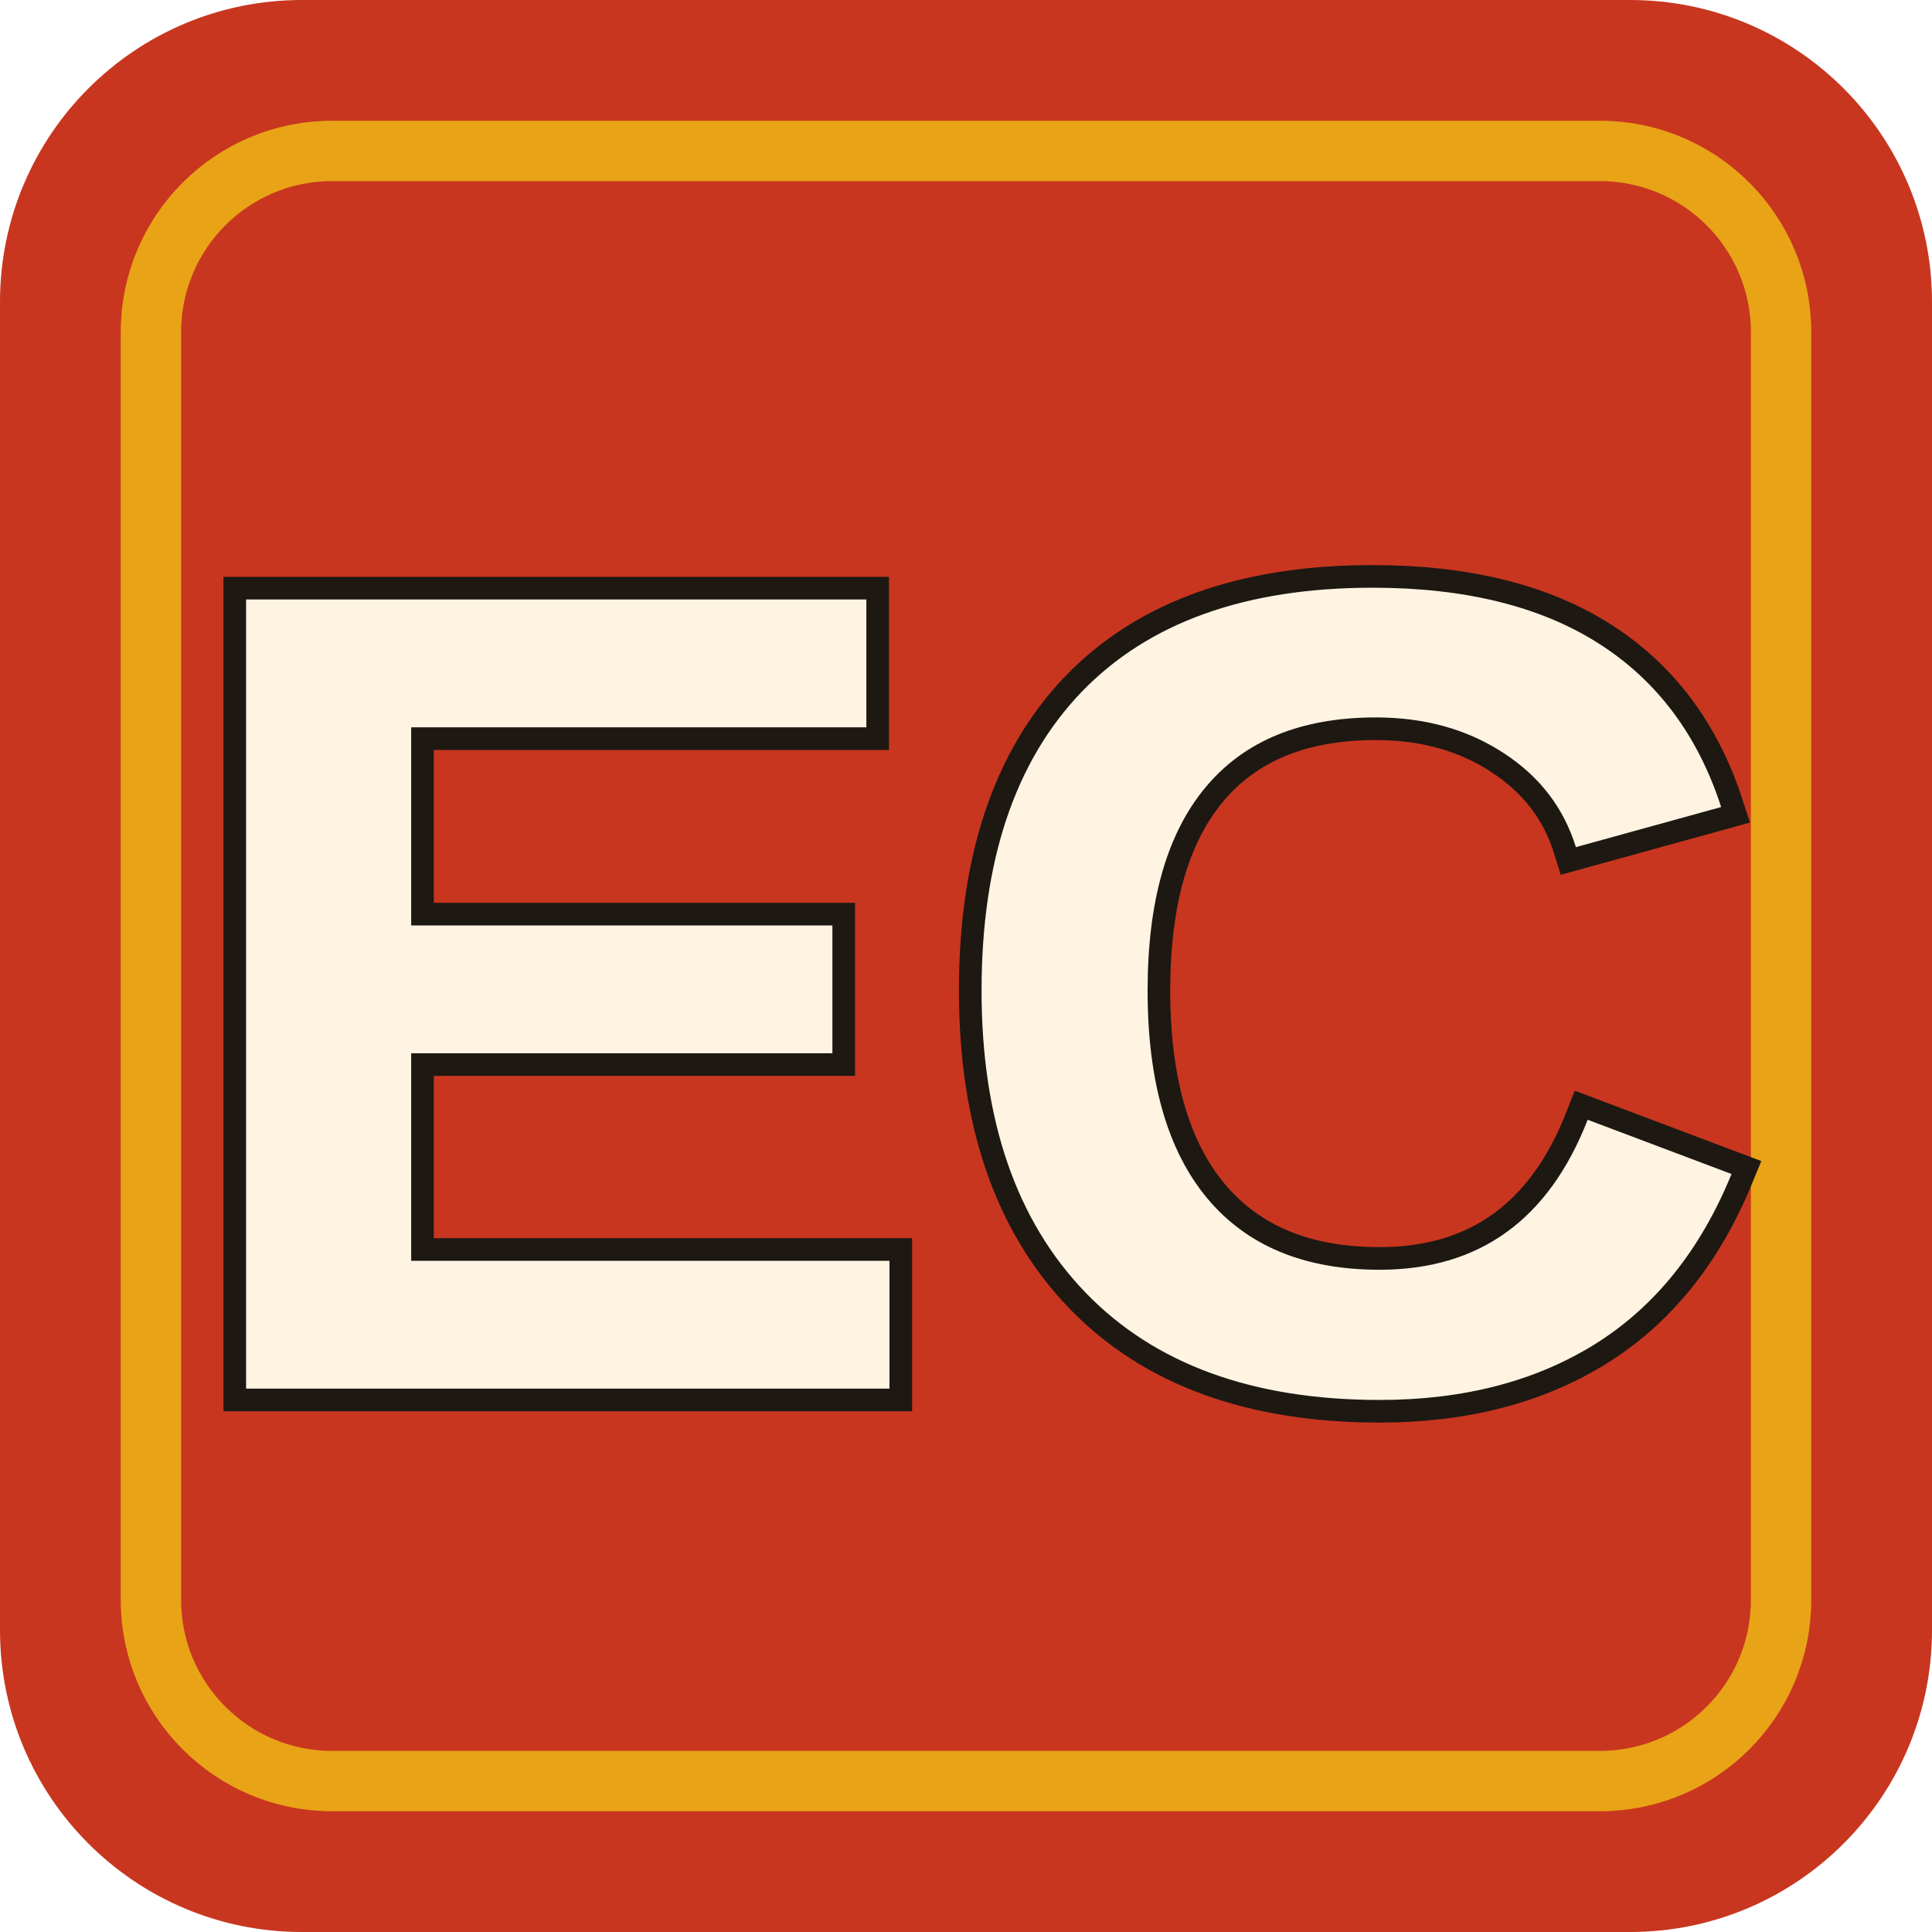
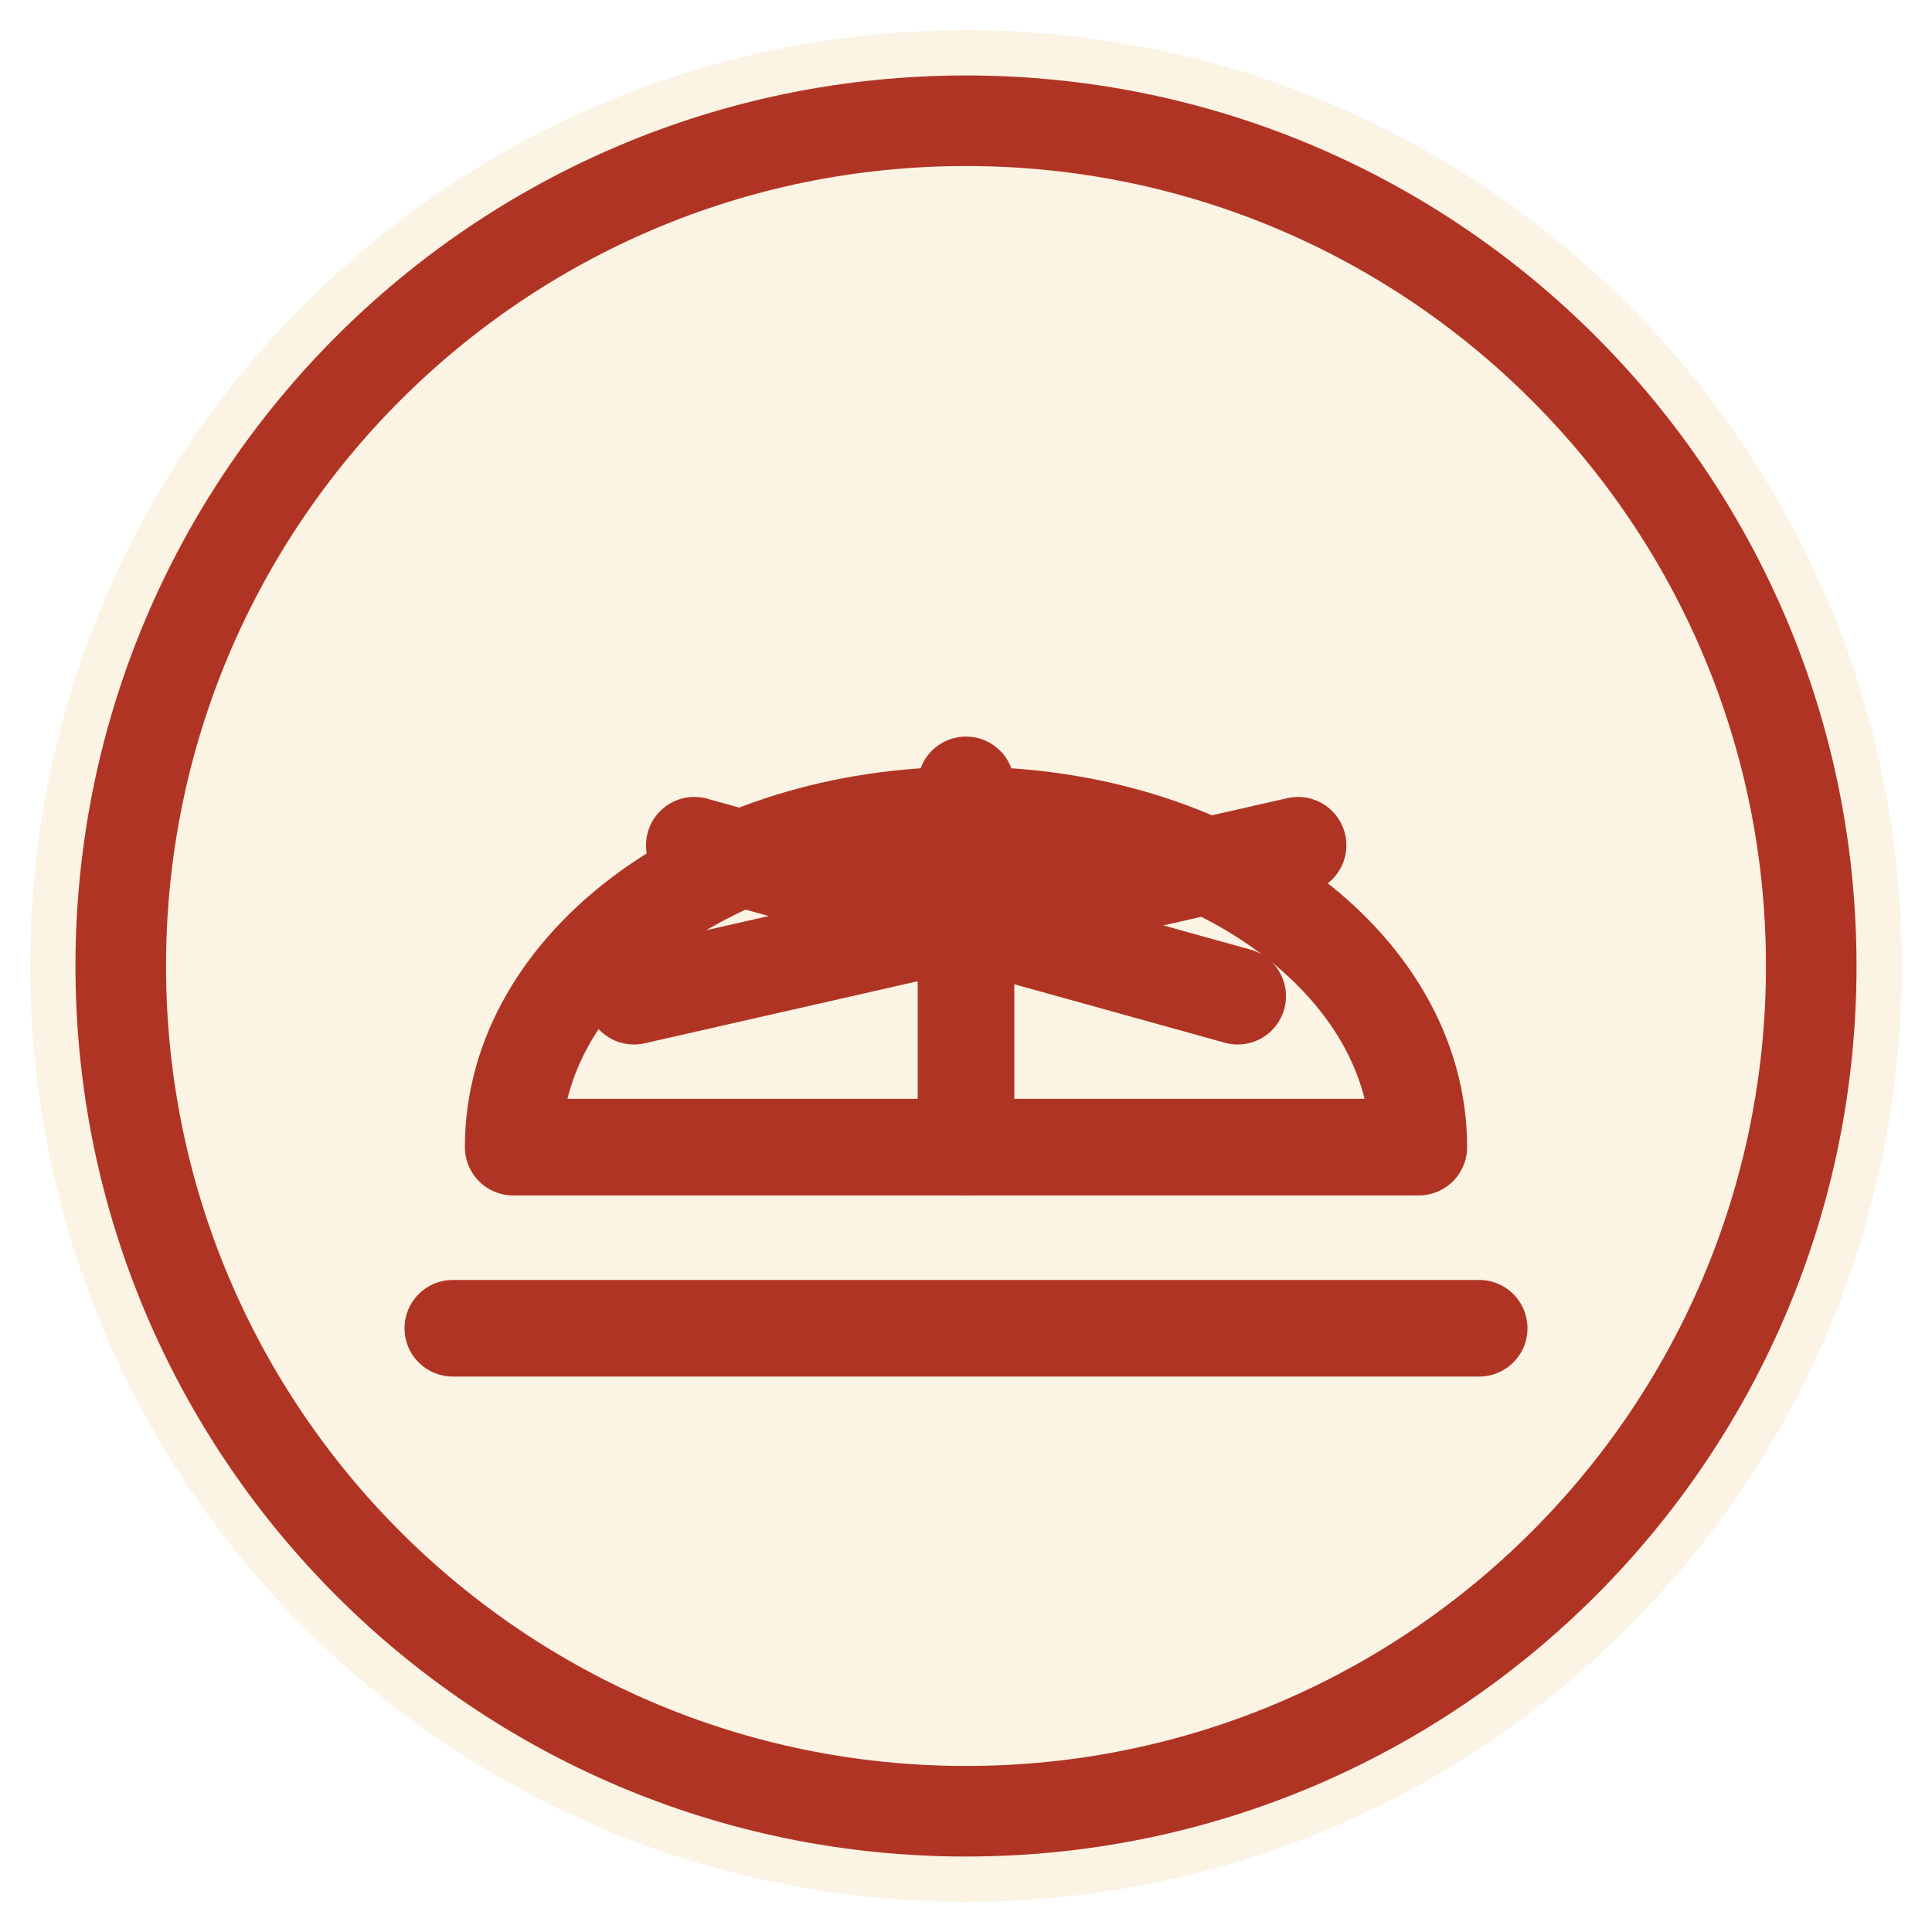
<svg xmlns="http://www.w3.org/2000/svg" viewBox="0 0 64 64">
-   <rect width="64" height="64" rx="10" fill="#C8361F" />
-   <rect x="5" y="5" width="54" height="54" rx="6" fill="none" stroke="#E8A317" stroke-width="2" />
-   <text x="32" y="46" text-anchor="middle" font-family="Arial Narrow, Arial, sans-serif" font-weight="900" font-size="38" fill="#FFF4E2" stroke="#1E1813" stroke-width="1.5" paint-order="stroke">EC</text>
+   <circle cx="32" cy="32" r="31" fill="#FBF3E4" />
+   <circle cx="32" cy="32" r="28" fill="none" stroke="#B03424" stroke-width="3" />
+   <g fill="none" stroke="#B03424" stroke-width="3.2" stroke-linecap="round" stroke-linejoin="round">
+     <path d="M17 38a15 11 0 0 1 30 0z" />
+     <path d="M21 33l22-5M23 28l18 5M32 26v12" />
+     <path d="M15 44h34" />
+   </g>
</svg>
